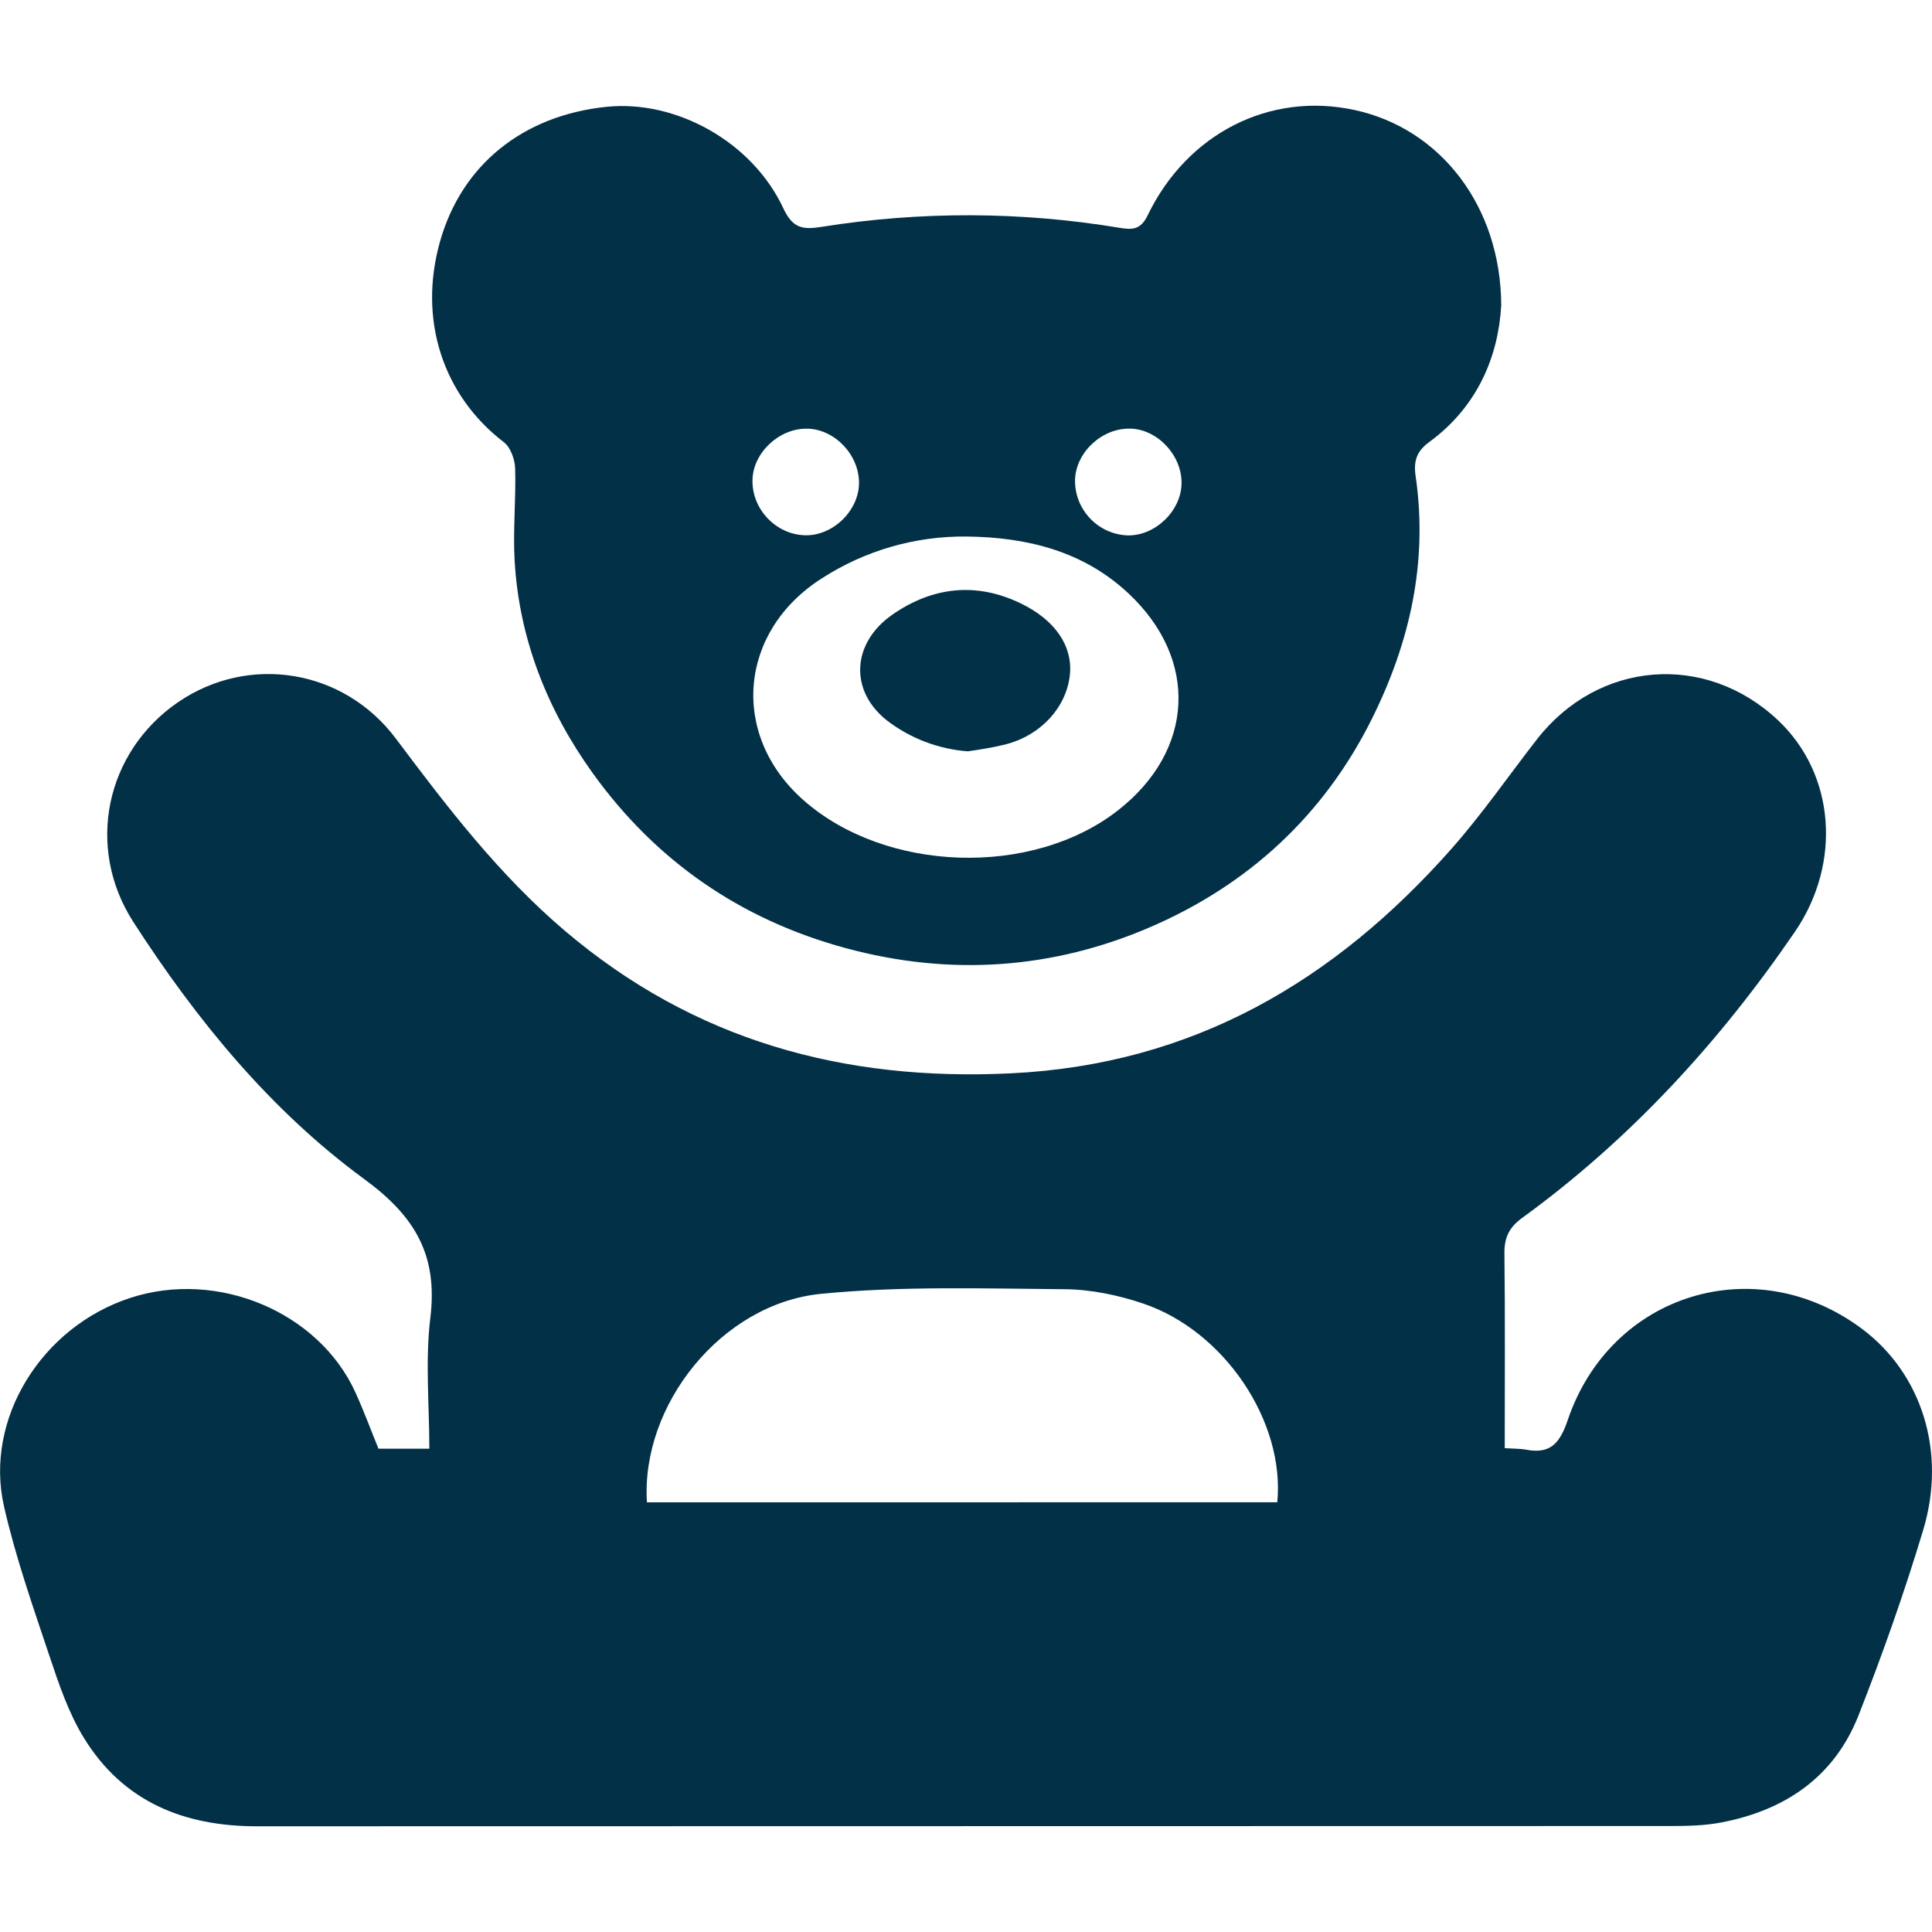
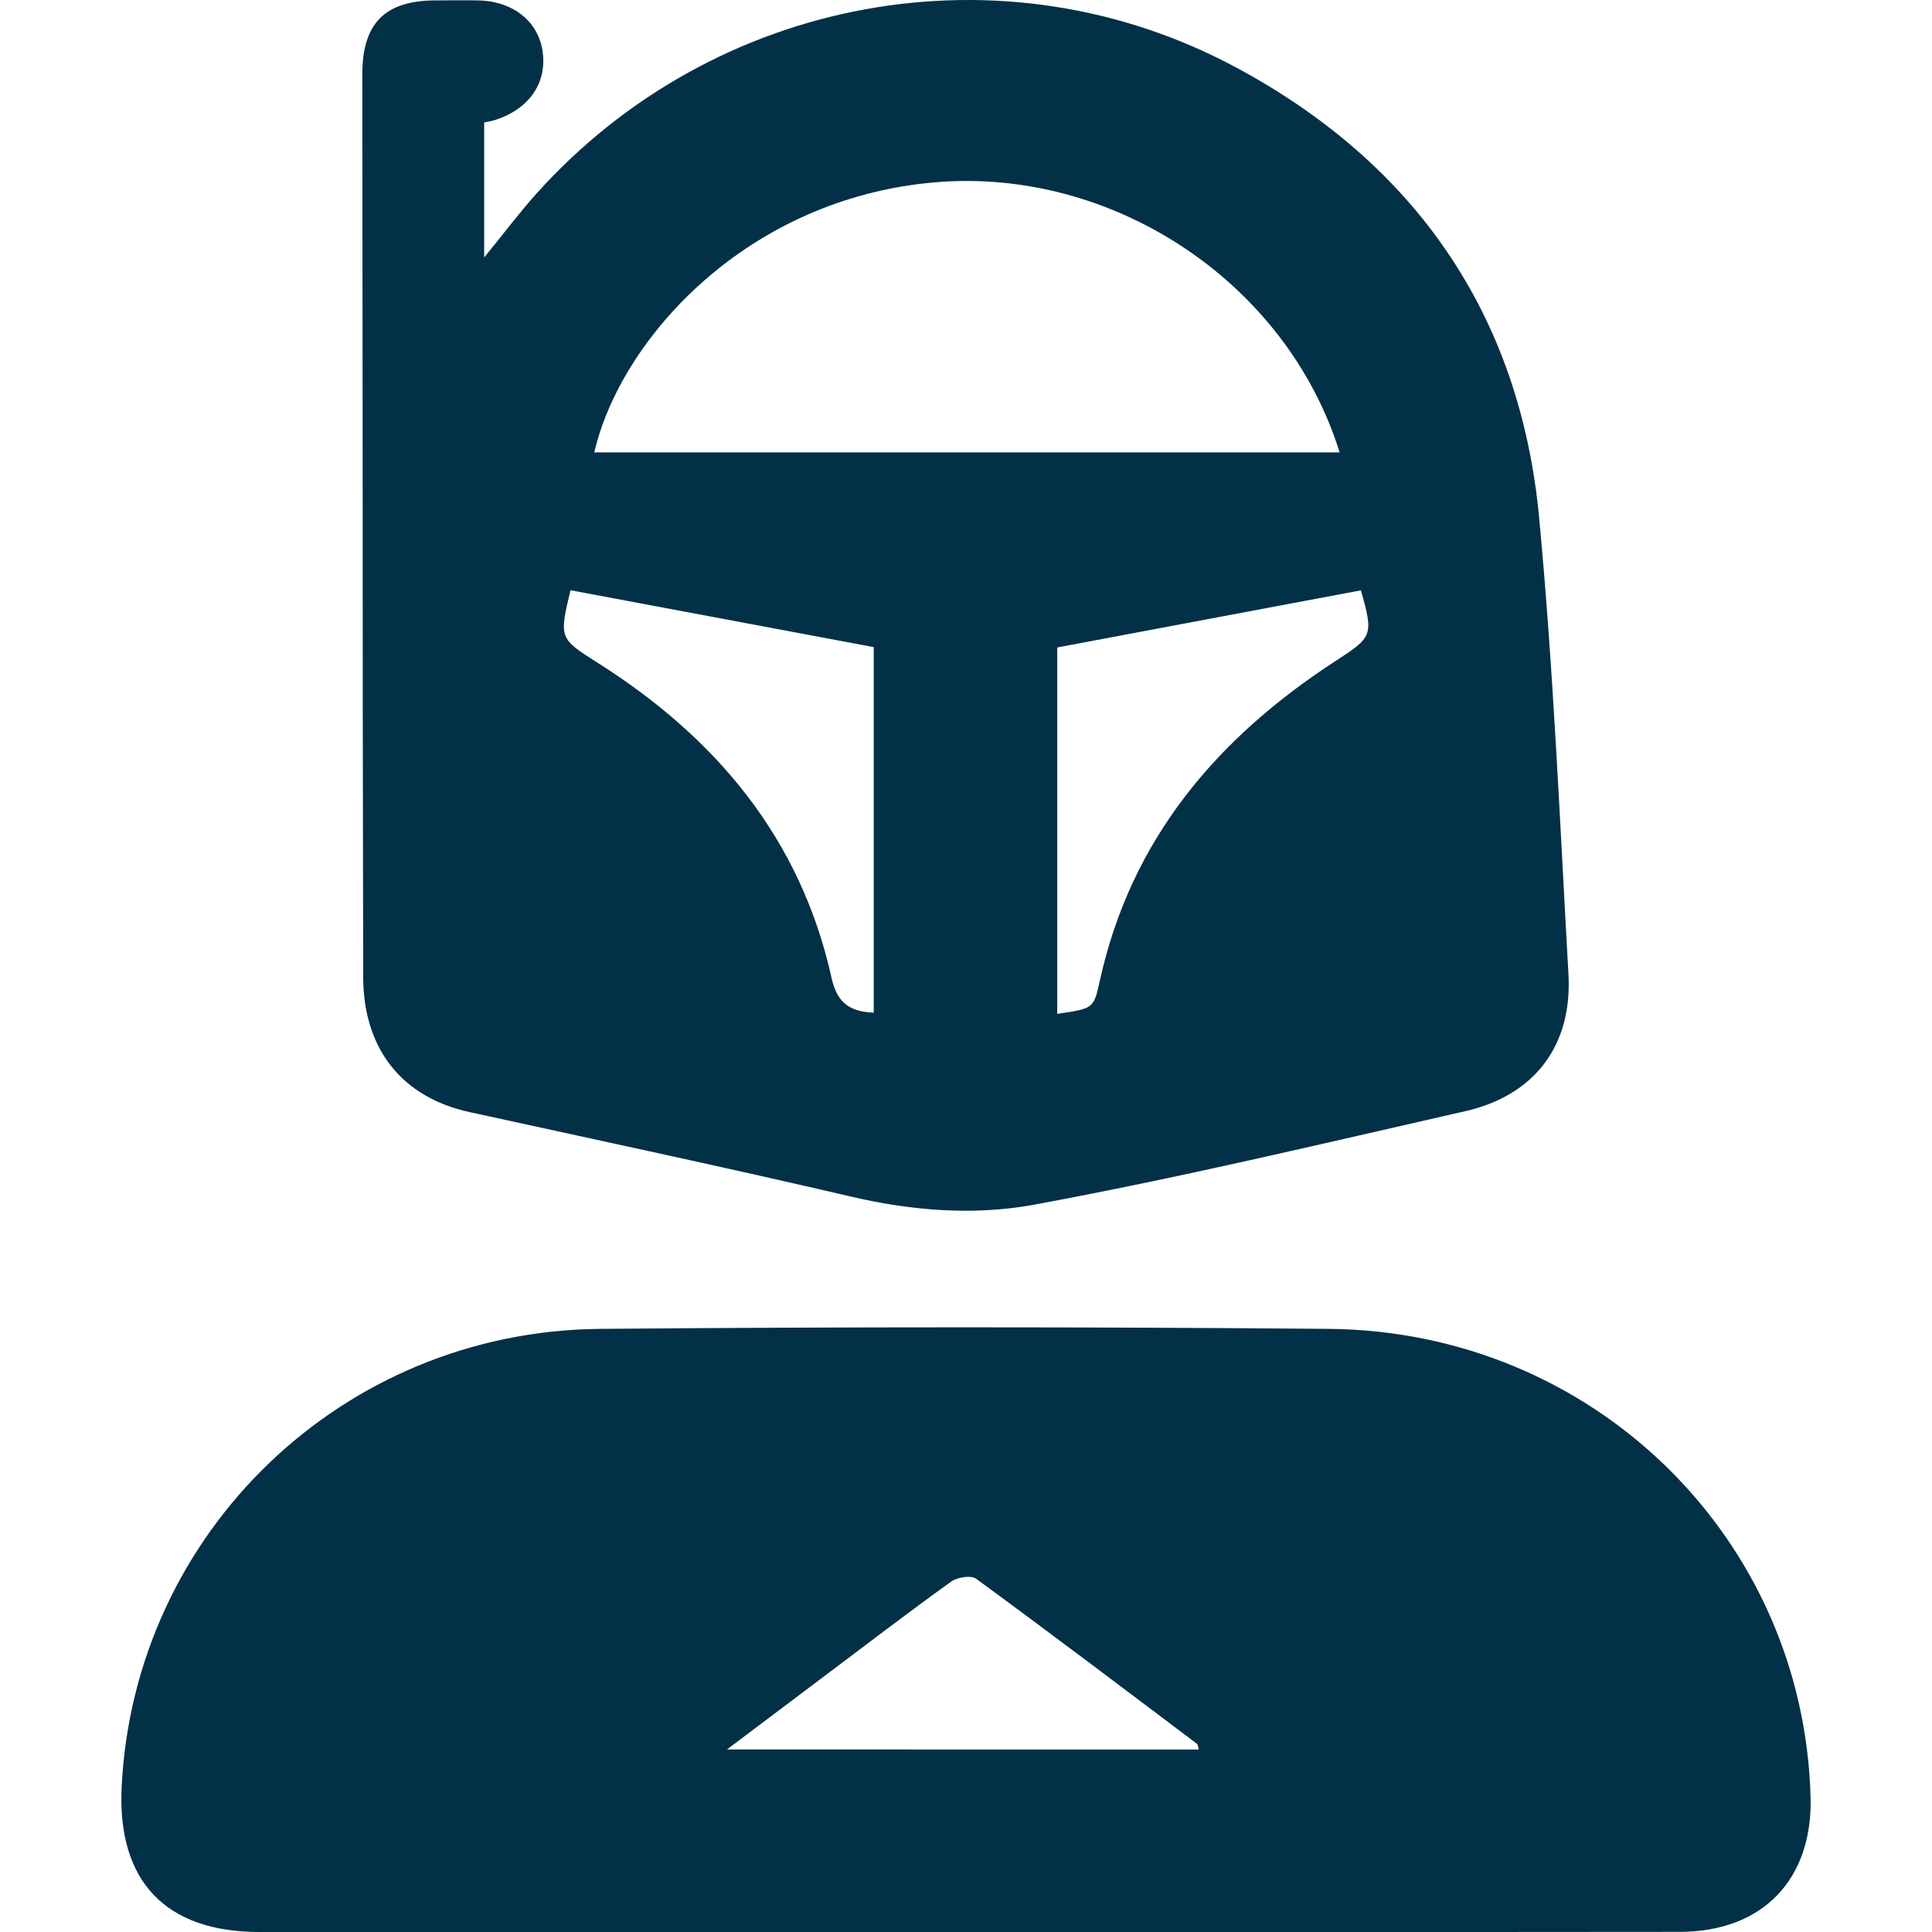
- <svg xmlns="http://www.w3.org/2000/svg" id="Layer_9" data-name="Layer 9" viewBox="0 0 1080 1080">
+ <svg xmlns="http://www.w3.org/2000/svg" id="Layer_5" data-name="Layer 5" viewBox="0 0 1080 1080">
  <defs>
    <style>.cls-1{fill:#023047;}</style>
  </defs>
-   <path class="cls-1" d="M211.57,809.84H240c0-24.74-2.35-49.26.56-73.14,4.24-34.85-8.27-56.59-36.9-77.55-52.51-38.45-93.79-89-129.08-143.7-27.09-42-15.38-95.37,25.07-123,39.34-26.85,92.38-18.63,121.66,20.46C250.06,451.26,279,489.1,315.8,520.35,387.89,581.57,471.32,604.54,565,600,666.78,595.13,746,548.47,811.6,474.24c17-19.27,31.71-40.59,47.53-60.92,34.34-44.12,94.34-48.84,134.83-10.66,31.91,30.1,35.63,79.83,9.44,118.16-42.15,61.67-92,116-152.5,160-7.34,5.33-10,11-9.92,19.84.43,36,.18,72.08.18,108.87,4.9.33,8.59.22,12.13.88,13.77,2.57,18.82-4.06,23.14-16.75,24.12-70.85,105.16-95.38,164.71-50.63,33,24.85,47.17,68.41,33.92,112.33-10.55,35-22.75,69.54-36.13,103.54-13.64,34.69-41.45,53.32-77.42,60-9.16,1.69-18.69,1.85-28,1.86q-395,.13-790,.14c-40.84,0-74.7-13.78-96.57-49.33-8.44-13.71-13.84-29.55-19-45-9.33-27.9-19.17-55.82-25.69-84.44-11.13-48.88,21-100.38,70.52-116.57,48.81-16,105.5,7.75,126,53C203.4,788.78,207.29,799.33,211.57,809.84ZM714,839.79c4.39-45-29.47-95.76-75-111.11-14-4.72-29.2-7.89-43.88-8-45.42-.36-91.15-1.87-136.21,2.59-55.68,5.52-100.77,62.27-97.26,116.53Z" />
-   <path class="cls-1" d="M839.2,170.69c-1.6,28.08-12.89,56.4-40.28,76.44-7,5.12-8.8,10.57-7.58,19,7,48-3.18,93.11-24.59,136-26.86,53.81-69,92.45-123.45,116C588.49,541.85,531,545.81,472.76,530c-58.8-15.92-106.25-48.8-141.52-97.94-25.19-35.1-41-74.73-43.55-118.47-1-17.19.8-34.53.28-51.78-.16-5-2.57-11.75-6.3-14.61-34.12-26.1-48-68.55-35.73-112.08C258,92.26,292.2,64.55,339,59.71c38.86-4,81.47,19.51,98.85,56.65,5.21,11.14,10.6,12.17,21.34,10.47a517.39,517.39,0,0,1,166.74.53c6.93,1.15,11.7,1.13,15.55-6.86,22.18-46,68.39-69.28,115.73-59C805,71.79,838.93,115,839.2,170.69ZM540.44,299.92a146.25,146.25,0,0,0-81,23.37c-46.53,29.58-51.53,87.44-10.48,123.84,45.93,40.73,128,43.43,176.08,5.8,42.55-33.28,45.29-84.2,5.82-121.18C605.6,308.06,574.17,300.34,540.44,299.92ZM451.3,239.63c-15.66-.31-30.27,13.32-30.66,28.6-.41,16.45,13.23,30.72,29.62,31,15.48.25,29.87-13.82,29.93-29.24C480.25,254.23,466.64,239.93,451.3,239.63Zm180.66,0c-15.62-.55-30.34,12.9-31,28.27a30.56,30.56,0,0,0,29.18,31.38c15.38.48,30.06-13.49,30.35-28.89C660.81,254.68,647.3,240.13,632,239.59Z" />
-   <path class="cls-1" d="M541,420a84.76,84.76,0,0,1-45.22-17.27c-21.36-16.93-19.37-43.52,3.05-59.13,22.18-15.44,46.61-18.42,71.59-6.39,19.47,9.37,29.2,23.88,27.67,39.76-1.77,18.42-16.53,34.48-36.73,39.34C554.58,417.94,547.92,419,541,420,541,419,541.56,418.92,541,420Z" />
+   <path class="cls-1" d="M270.66,68.47v75.45c10.65-13,19.48-24.84,29.29-35.76C399.05-2.2,560.25-32.46,690.81,37.62c100,53.64,158.9,138.09,169.59,251.89,8,84.83,11.58,170.09,16.38,255.19,2.24,39.61-18.9,67.64-57.62,76.44-80.26,18.23-160.38,37.41-241.27,52.32-33.08,6.09-67.86,3.45-101.74-4.46-71-16.56-142.4-31.75-213.67-47.33-37.72-8.25-59.36-35.23-59.45-75.47q-.32-145.52-.31-291-.09-106.85-.18-213.69C202.53,13,215.21.29,243.46.23c8,0,15.94-.15,23.9,0,19.59.45,33.72,11.82,36,28.81C305.78,46.43,295.7,61,277,67,274.9,67.71,272.68,68,270.66,68.47Zm478.2,184.42C719.15,157.54,622,93.57,523,101.89c-105.18,8.83-176,87.25-190.79,151ZM591,566.74c20.13-2.93,20.39-2.87,23.76-18.29,17.35-79.23,65.48-135.84,131.75-178.9C767.16,356.11,768,355.42,760.74,330L591,361.94Zm-272.1-236.8c-6.31,26.66-6.46,26.88,15.07,40.49,66.35,41.94,113.6,98.27,130.89,176.27,3.25,14.64,10.77,18.74,23.55,19.4V361.74Z" />
+   <path class="cls-1" d="M538.49,1080H145c-52.44,0-79.48-28.43-77-80.87,6.85-142.38,123.35-255,267.39-256.28q203.77-1.75,407.58,0c147.66,1.35,265.26,116.75,269.15,261.79,1.23,46-26.79,75.22-73.07,75.28Q738.77,1080.17,538.49,1080ZM670.11,978c-.45-1.61-.41-2.79-1-3.19-41-30.92-82-61.93-123.45-92.29-2.86-2.09-10.56-.85-14,1.63C507,901.9,482.86,920.4,458.54,938.69c-16.6,12.48-33.19,25-52.15,39.27Z" />
</svg>
